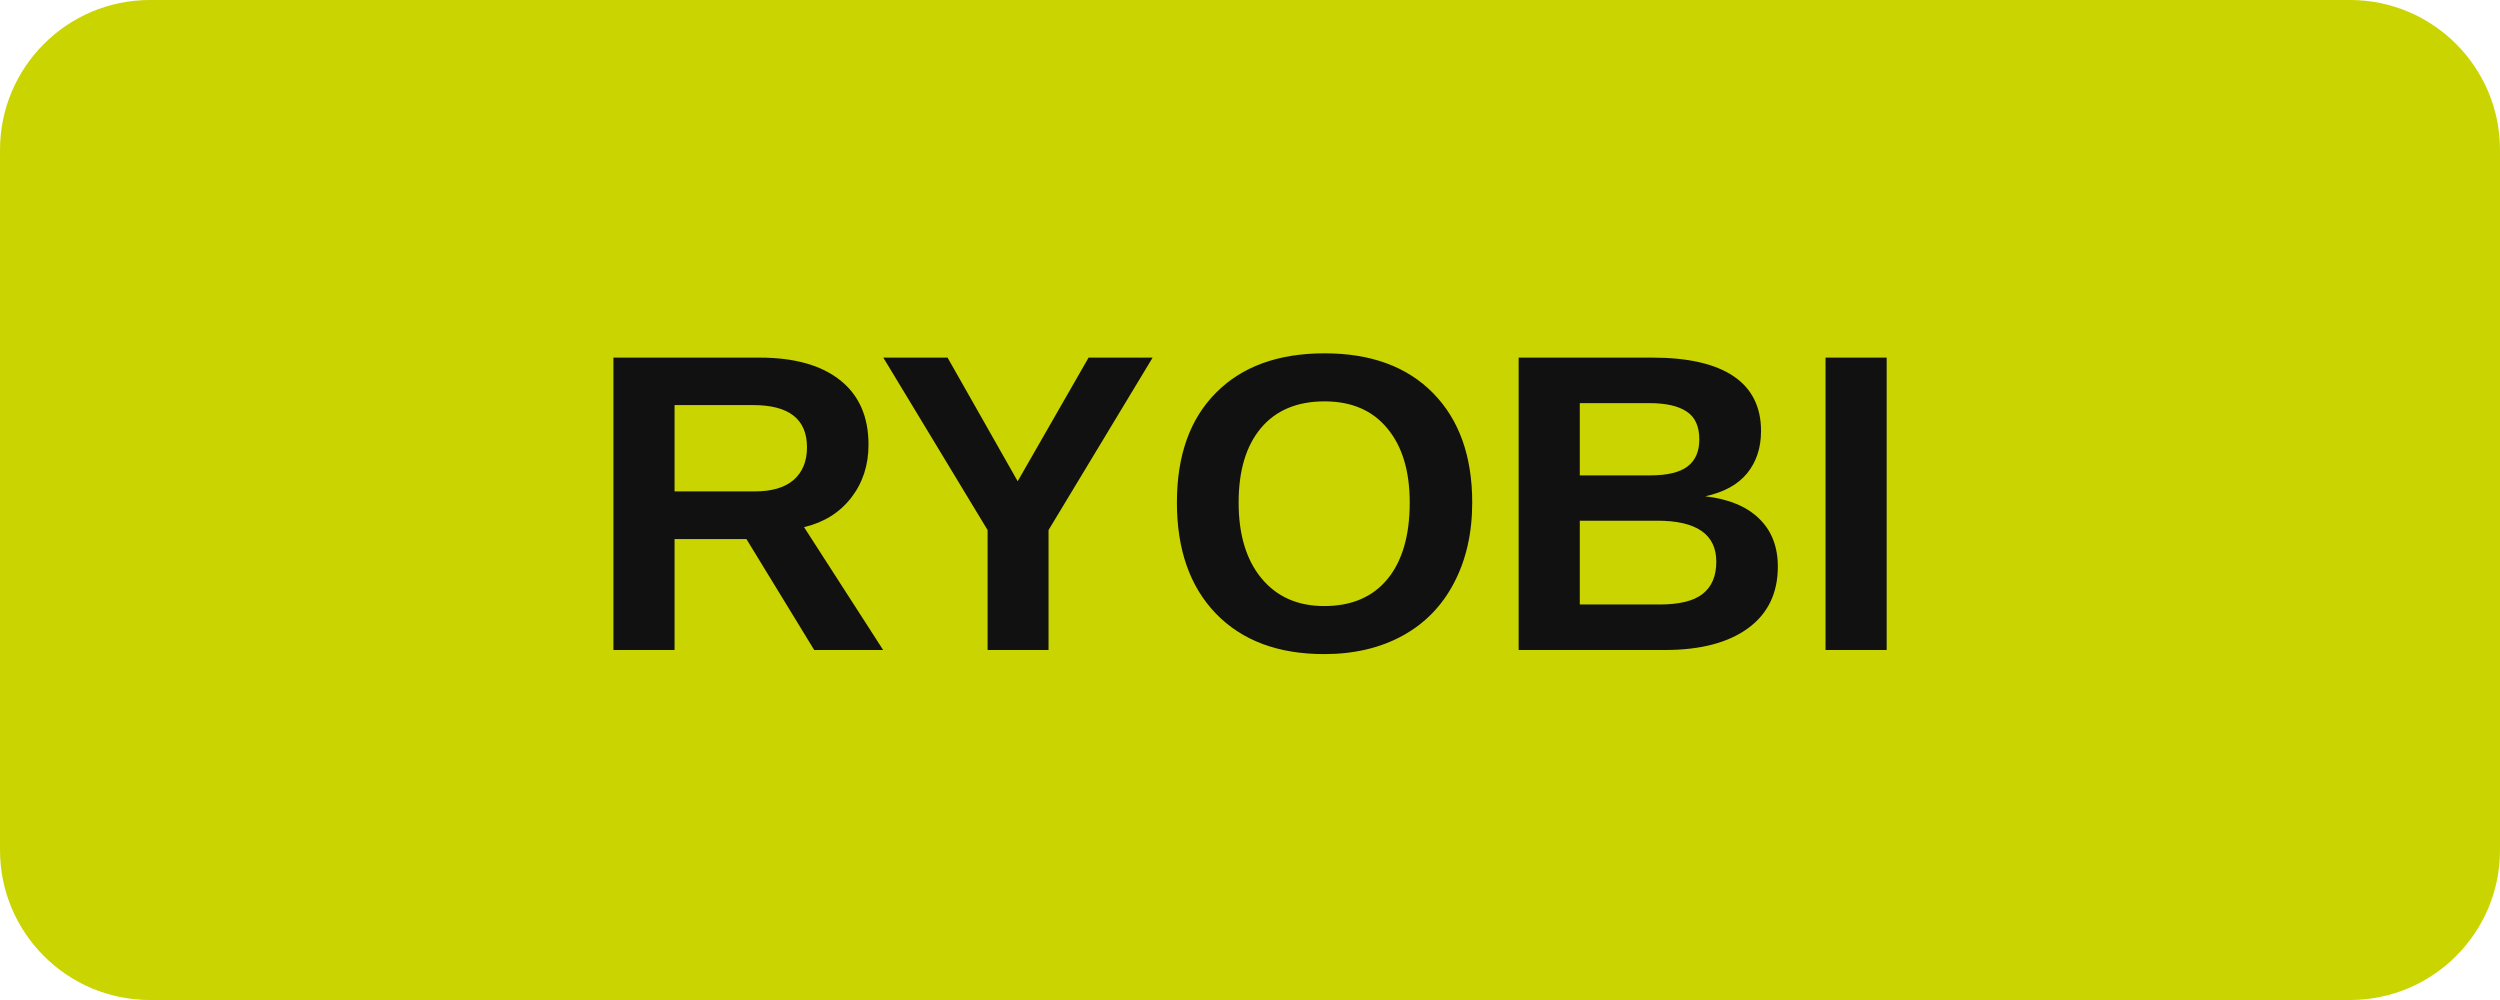
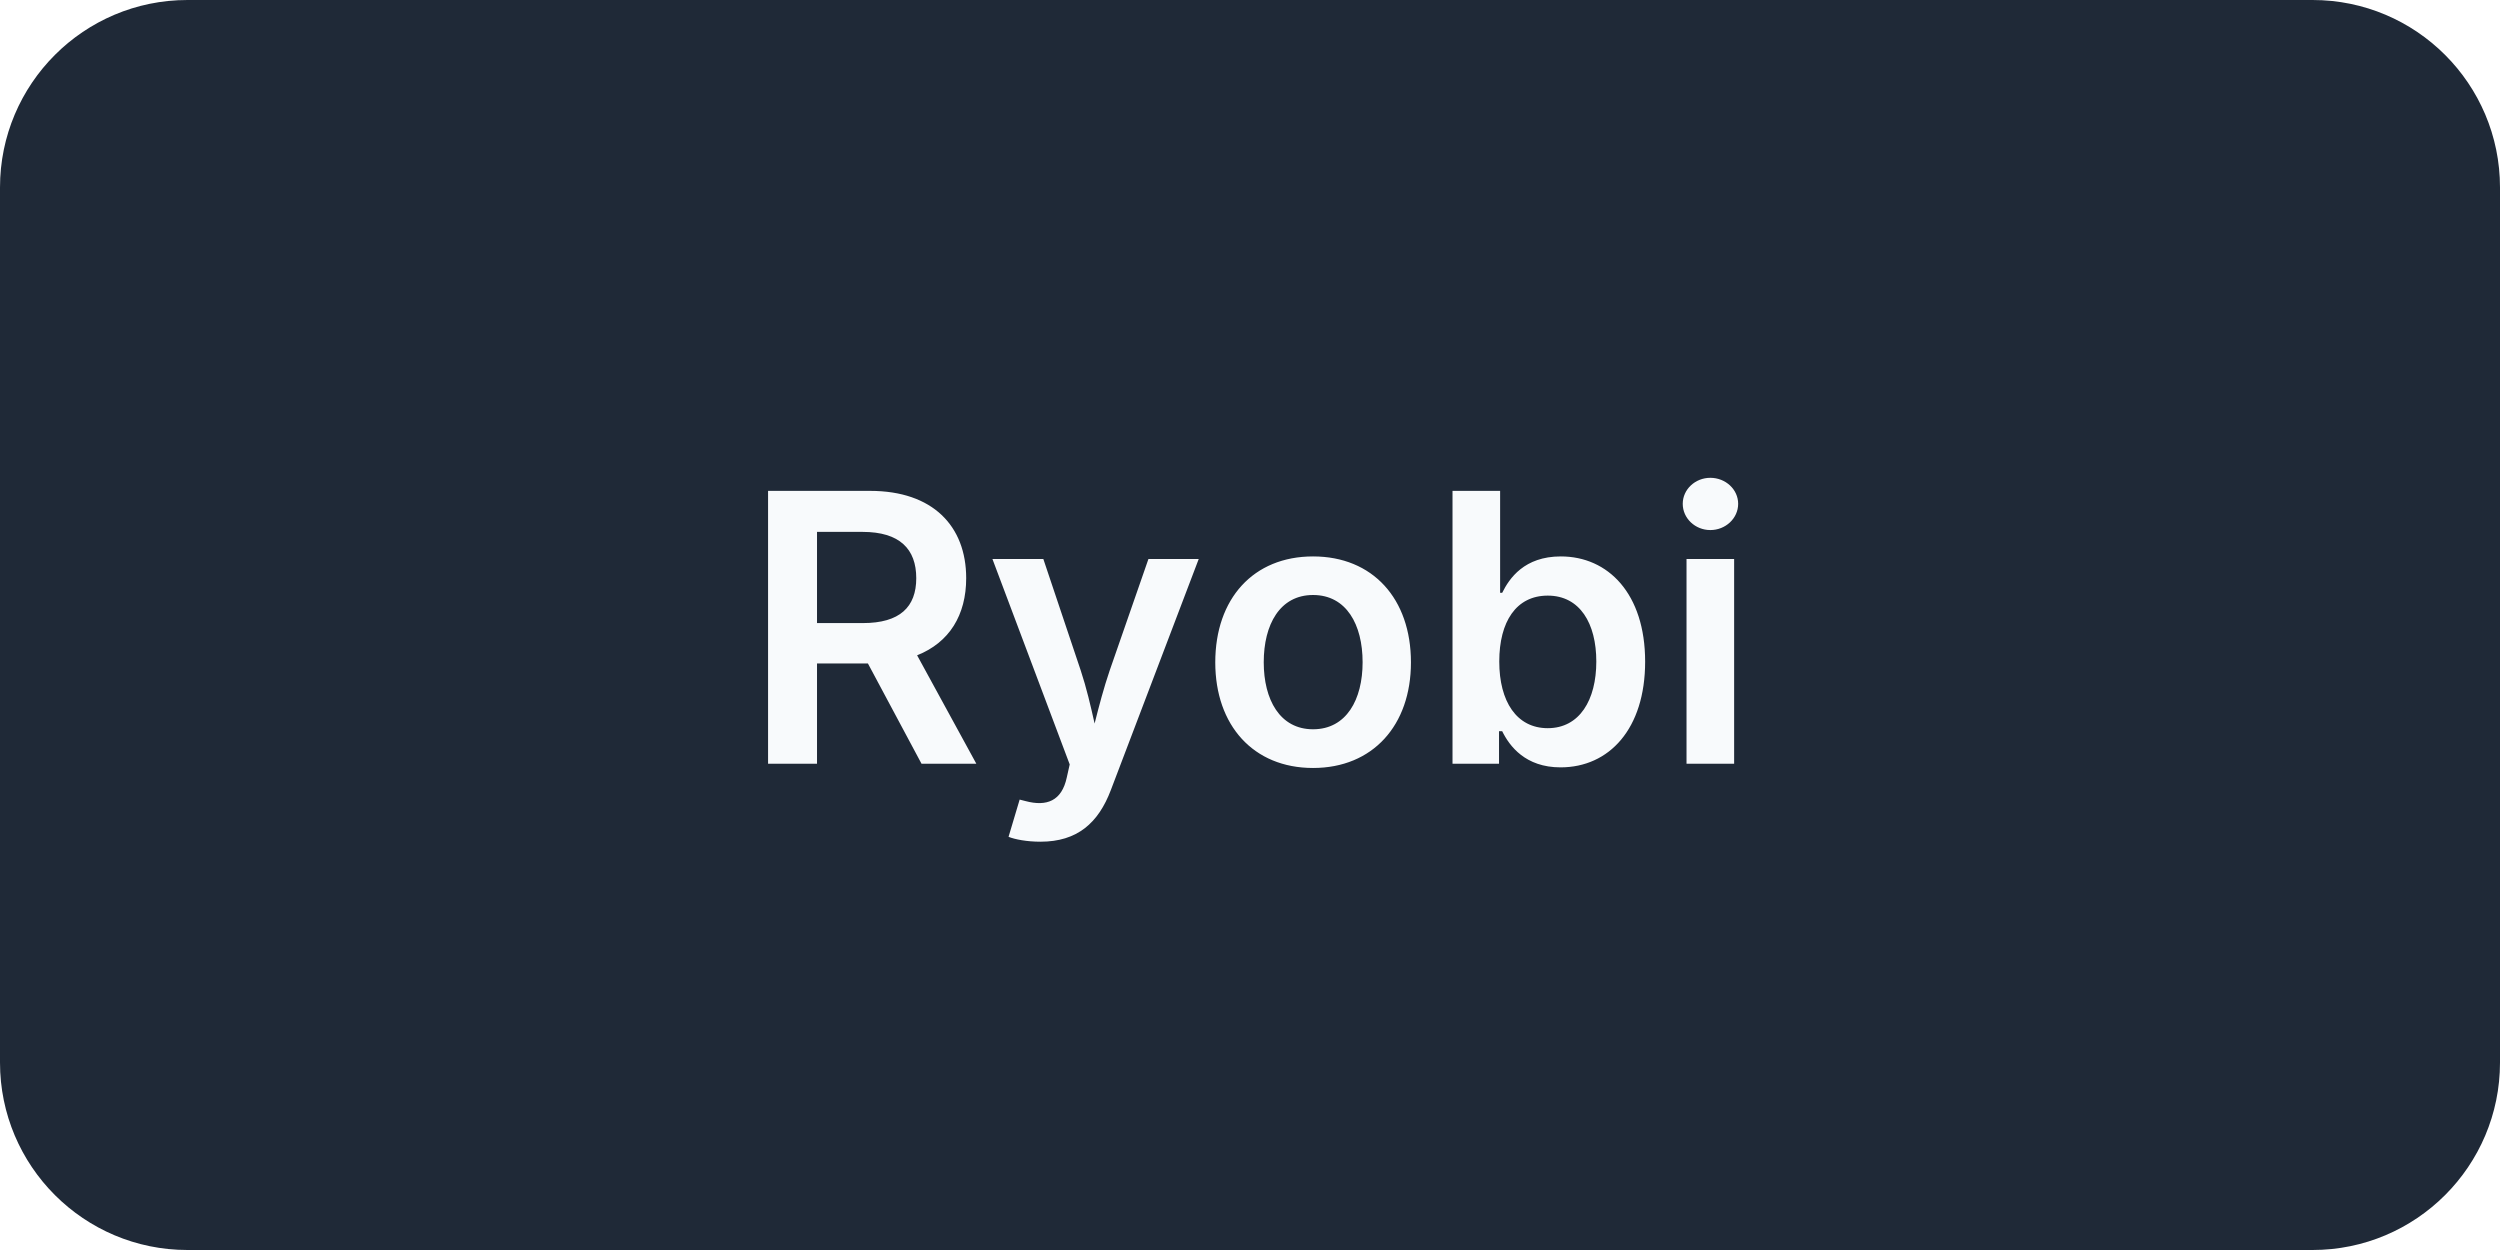
- <svg xmlns="http://www.w3.org/2000/svg" viewBox="0 0 200 80" role="img" aria-labelledby="title">
-   <rect width="200" height="80" rx="12" fill="#c9d400" />
-   <text x="100" y="52" font-family="'Segoe UI', Arial, sans-serif" font-size="34" font-weight="700" fill="#111" text-anchor="middle">
-     RYOBI
-   </text>
+ <svg xmlns="http://www.w3.org/2000/svg" viewBox="0 0 320 160">
+   <rect width="320" height="160" rx="24" fill="#1f2937" />
+   <text x="50%" y="50%" dominant-baseline="middle" text-anchor="middle" font-family="'Inter', 'Source Han Sans', sans-serif" font-size="48" font-weight="600" fill="#f8fafc">Ryobi</text>
</svg>
